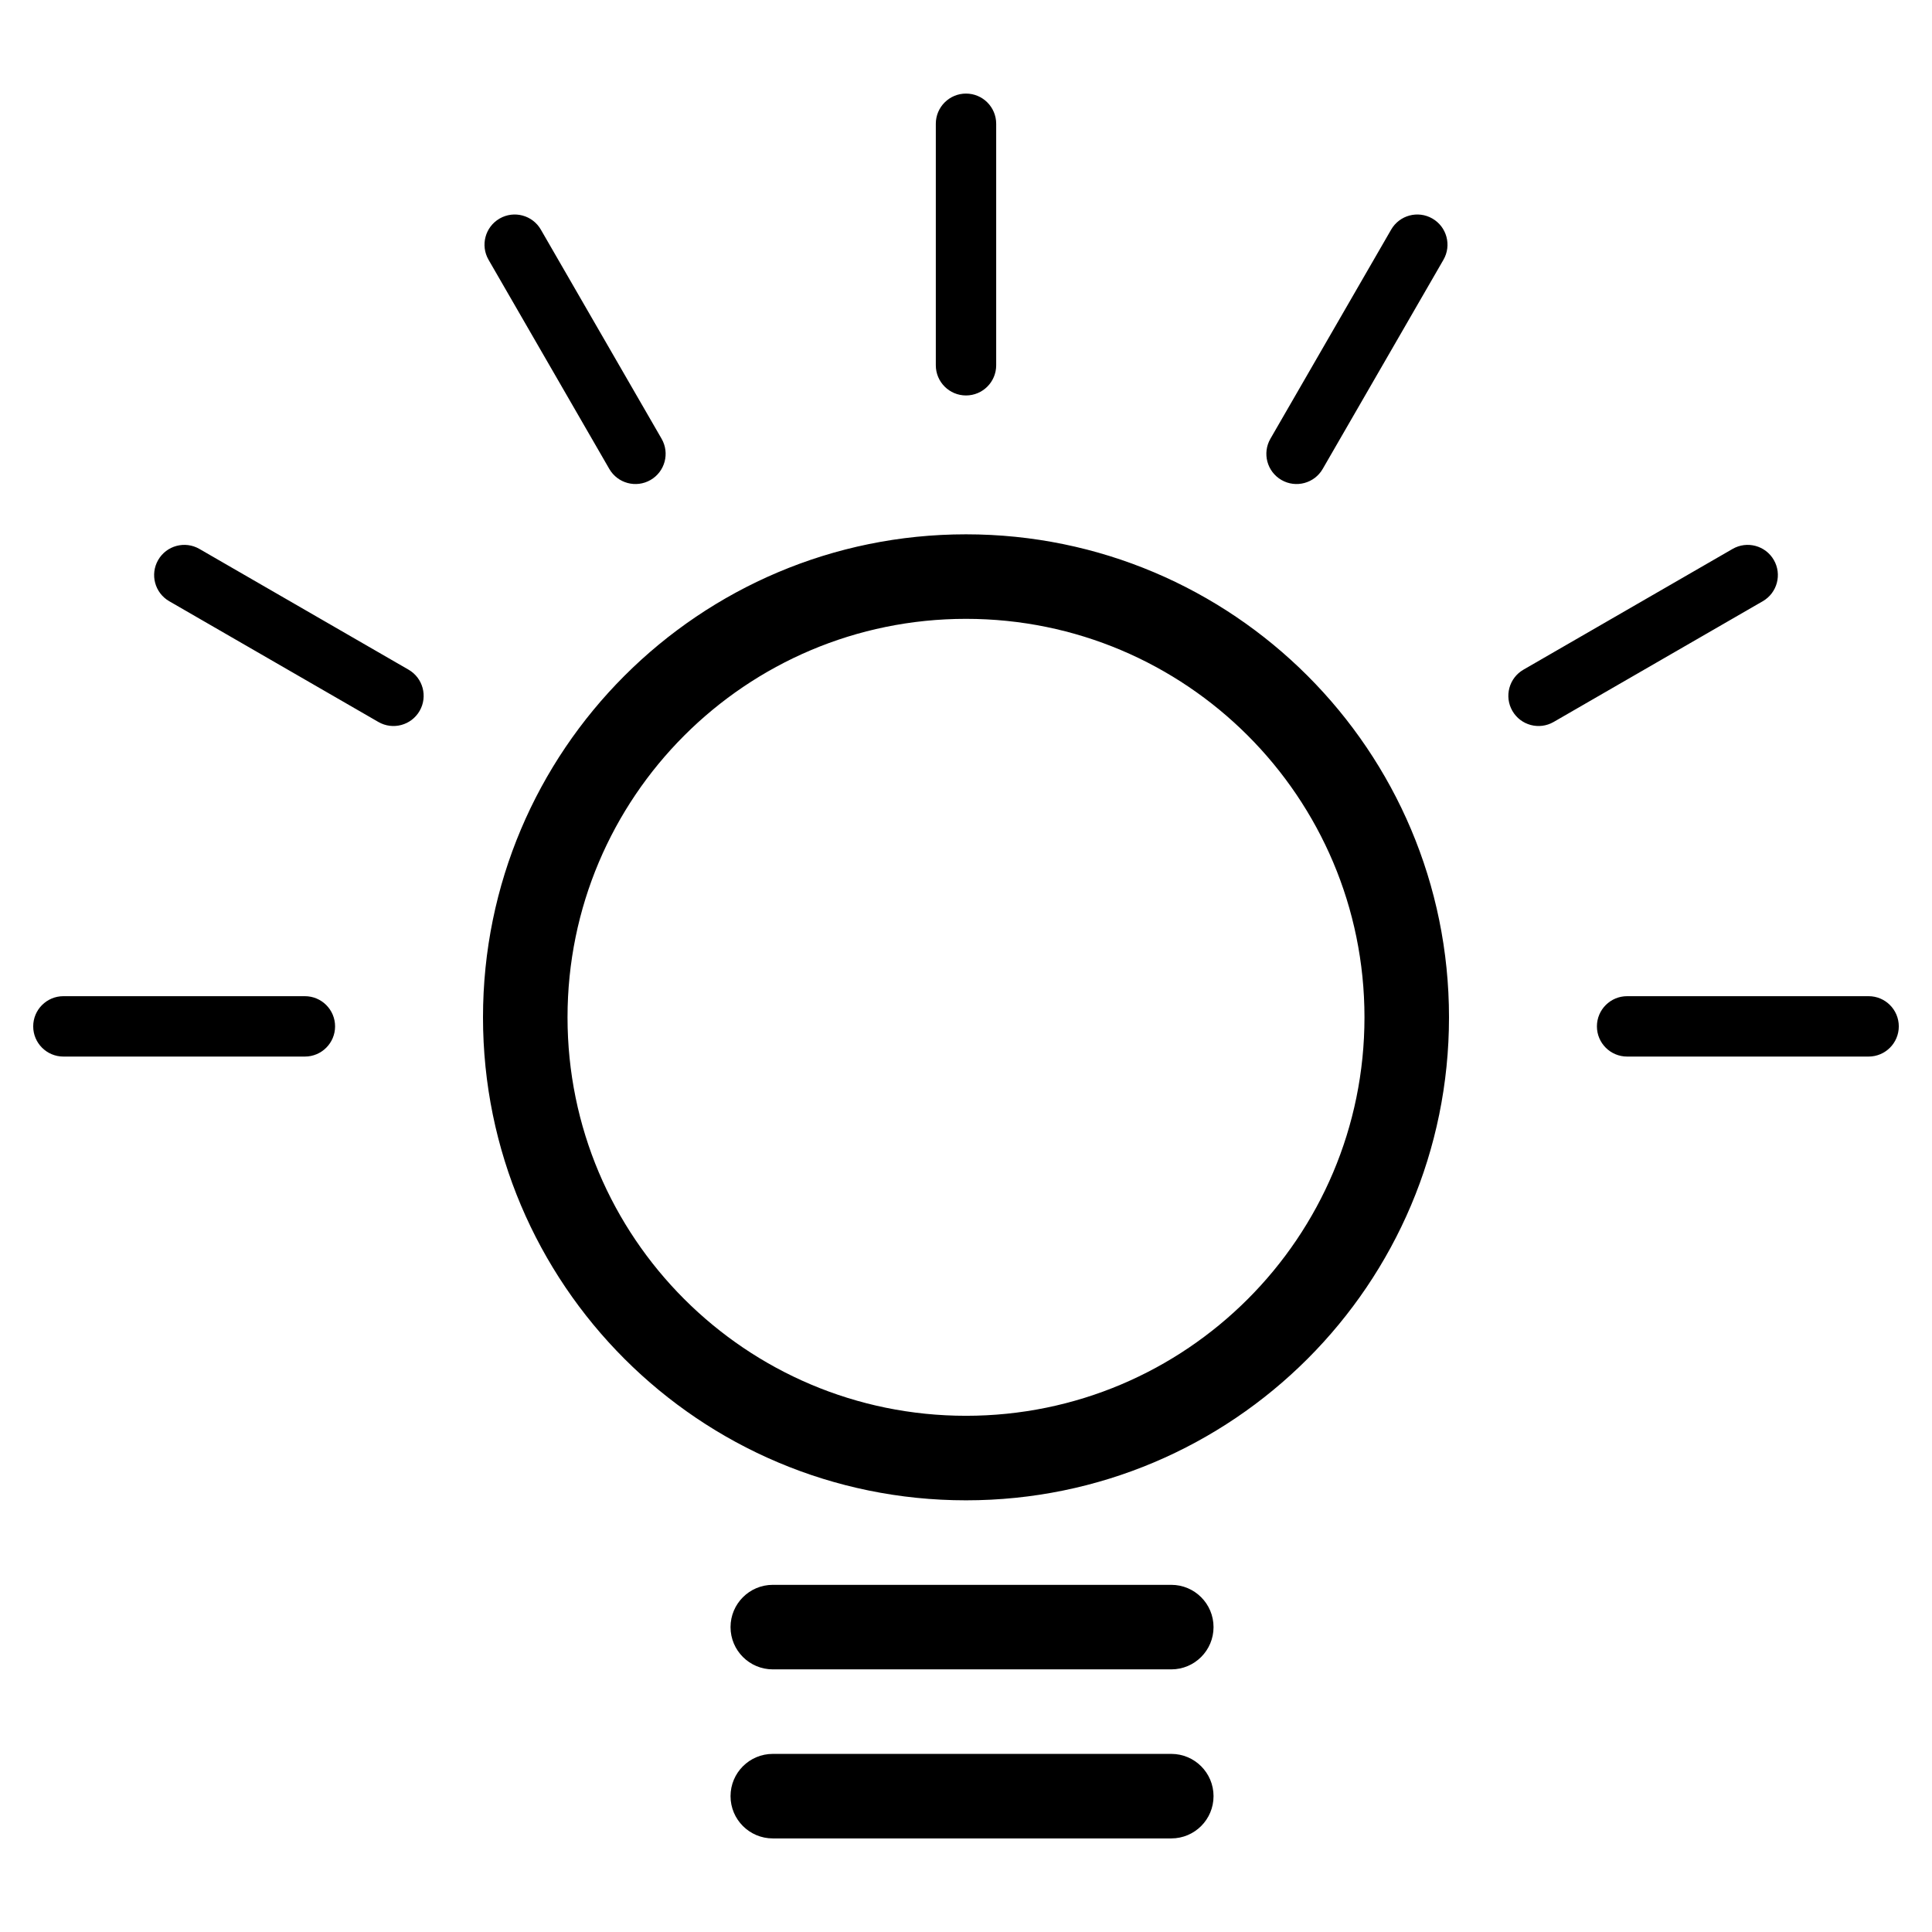
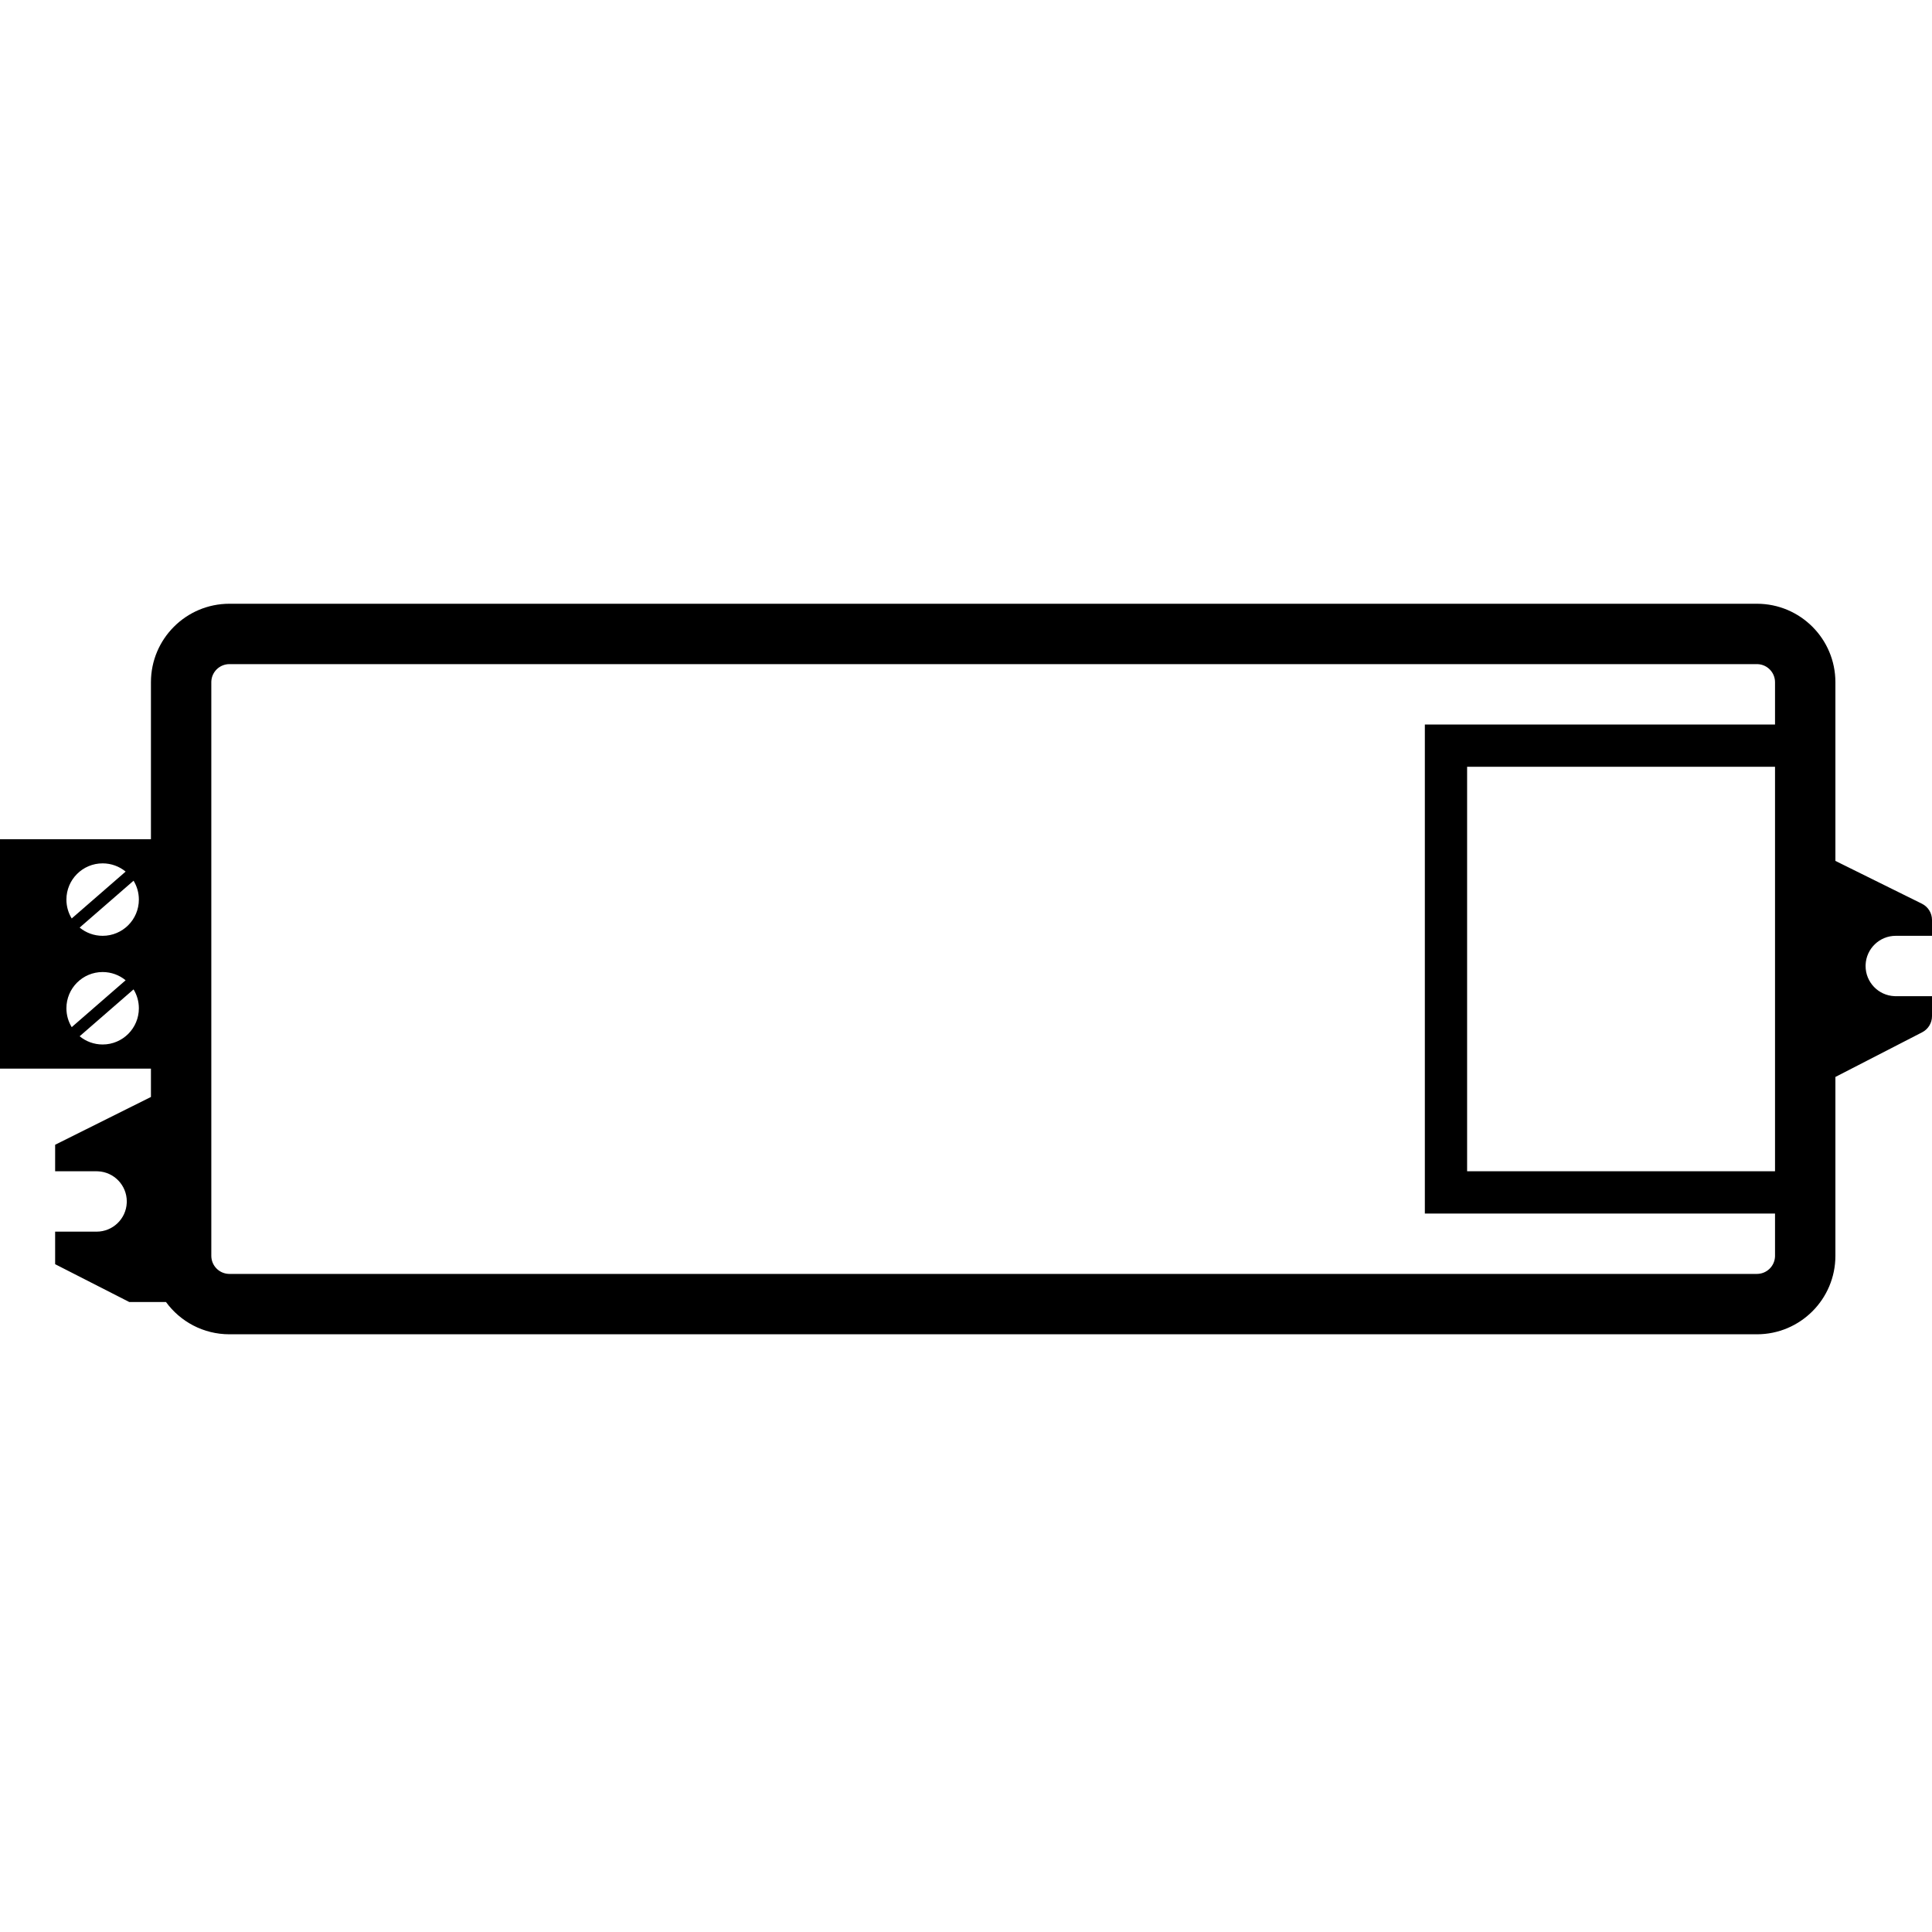
<svg xmlns="http://www.w3.org/2000/svg" width="320px" height="320px" viewBox="0 0 320 320" version="1.1">
-   <g id="images-/-light" stroke="none" stroke-width="1" fill="none" fill-rule="evenodd">
-     <path d="M194,290.5 C197.866,290.5 201,293.634 201,297.5 C201,301.366 197.866,304.5 194,304.5 L128,304.5 C124.134,304.5 121,301.366 121,297.5 C121,293.634 124.134,290.5 128,290.5 L194,290.5 Z M194,262.5 C197.866,262.5 201,265.634 201,269.5 C201,273.366 197.866,276.5 194,276.5 L128,276.5 C124.134,276.5 121,273.366 121,269.5 C121,265.634 124.134,262.5 128,262.5 L194,262.5 Z M160,88.5 C204.183,88.5 240,124.317 240,168.5 C240,212.683 204.183,248.5 160,248.5 C115.817,248.5 80,212.683 80,168.5 C80,124.317 115.817,88.5 160,88.5 Z M160,102.5 C123.549,102.5 94,132.049 94,168.5 C94,204.951 123.549,234.5 160,234.5 C196.451,234.5 226,204.951 226,168.5 C226,132.049 196.451,102.5 160,102.5 Z M309.5,165 C312.261,165 314.5,167.239 314.5,170 C314.5,172.761 312.261,175 309.5,175 L269.5,175 C266.739,175 264.5,172.761 264.5,170 C264.5,167.239 266.739,165 269.5,165 L309.5,165 Z M50.5,165 C53.261,165 55.5,167.239 55.5,170 C55.5,172.761 53.261,175 50.5,175 L10.5,175 C7.739,175 5.5,172.761 5.5,170 C5.5,167.239 7.739,165 10.5,165 L50.5,165 Z M293.801,92.75 C295.182,95.141 294.362,98.199 291.971,99.58 L257.33,119.58 C254.938,120.961 251.88,120.141 250.5,117.75 C249.119,115.359 249.938,112.301 252.33,110.92 L286.971,90.92 C289.362,89.539 292.42,90.359 293.801,92.75 Z M33.029,90.92 L67.67,110.92 C70.062,112.301 70.881,115.359 69.5,117.75 C68.12,120.141 65.062,120.961 62.67,119.58 L28.029,99.58 C25.638,98.199 24.818,95.141 26.199,92.75 C27.58,90.359 30.638,89.539 33.029,90.92 Z M237.25,36.199 C239.641,37.58 240.461,40.638 239.08,43.029 L219.08,77.67 C217.699,80.062 214.641,80.881 212.25,79.5 C209.859,78.12 209.039,75.062 210.42,72.67 L230.42,38.029 C231.801,35.638 234.859,34.818 237.25,36.199 Z M89.58,38.029 L109.58,72.67 C110.961,75.062 110.141,78.12 107.75,79.5 C105.359,80.881 102.301,80.062 100.92,77.67 L80.92,43.029 C79.539,40.638 80.359,37.58 82.75,36.199 C85.141,34.818 88.199,35.638 89.58,38.029 Z M160,15.5 C162.761,15.5 165,17.739 165,20.5 L165,60.5 C165,63.261 162.761,65.5 160,65.5 C157.239,65.5 155,63.261 155,60.5 L155,20.5 C155,17.739 157.239,15.5 160,15.5 Z" id="Combined-Shape" fill="#000000" />
+   <g id="images-/-LED-Controller-2" stroke="none" stroke-width="1" fill="none" fill-rule="evenodd">
+     <path d="M291,110 L38,110 C36.402,110 35.096,111.249 35.005,112.824 L35,113 L35,208 C35,209.598 36.249,210.904 37.824,210.995 L38,211 L291,211 C292.598,211 293.904,209.751 293.995,208.176 L294,208 L294,201 L236,201 L236,120 L294,120 L294,113 C294,111.402 292.751,110.096 291.176,110.005 L291,110 Z M294,127 L243,127 L243,194 L294,194 L294,127 Z M304,208 C304,215.18 298.18,221 291,221 L38,221 C33.681,221 29.854,218.894 27.49,215.653 L21.407,215.652 L9.133,209.39 L9.132,203.999 L16,204 C18.689,204 20.882,201.878 20.995,199.217 L21,199 C21,196.311 18.878,194.118 16.217,194.005 L16,194 L9.132,193.999 L9.133,189.608 L25,181.692 L25,177 L0,177 L0,139 L25,139 L25,113 C25,105.82 30.82,100 38,100 L291,100 C298.18,100 304,105.82 304,113 L304,142.593 L318.33,149.683 C319.353,150.189 320,151.231 320,152.372 L320,155 L314,155 C311.311,155 309.118,157.122 309.005,159.783 L309,160 C309,162.689 311.122,164.882 313.783,164.995 L314,165 L320,165 L320,168.312 C320,169.435 319.372,170.465 318.373,170.979 L304,178.377 L304,208 Z M22.122,163.873 L13.192,171.637 C14.228,172.488 15.554,173 17,173 C20.314,173 23,170.314 23,167 C23,165.854 22.679,164.784 22.122,163.873 Z M17,161 C13.686,161 11,163.686 11,167 C11,168.146 11.321,169.216 11.878,170.127 L20.808,162.363 C19.772,161.512 18.446,161 17,161 Z M22.122,145.873 L13.192,153.637 C14.228,154.488 15.554,155 17,155 C20.314,155 23,152.314 23,149 C23,147.854 22.679,146.784 22.122,145.873 Z M17,143 C13.686,143 11,145.686 11,149 C11,150.146 11.321,151.216 11.878,152.127 L20.808,144.363 C19.772,143.512 18.446,143 17,143 Z" id="Combined-Shape" fill="#000000" fill-rule="nonzero" />
  </g>
</svg>
